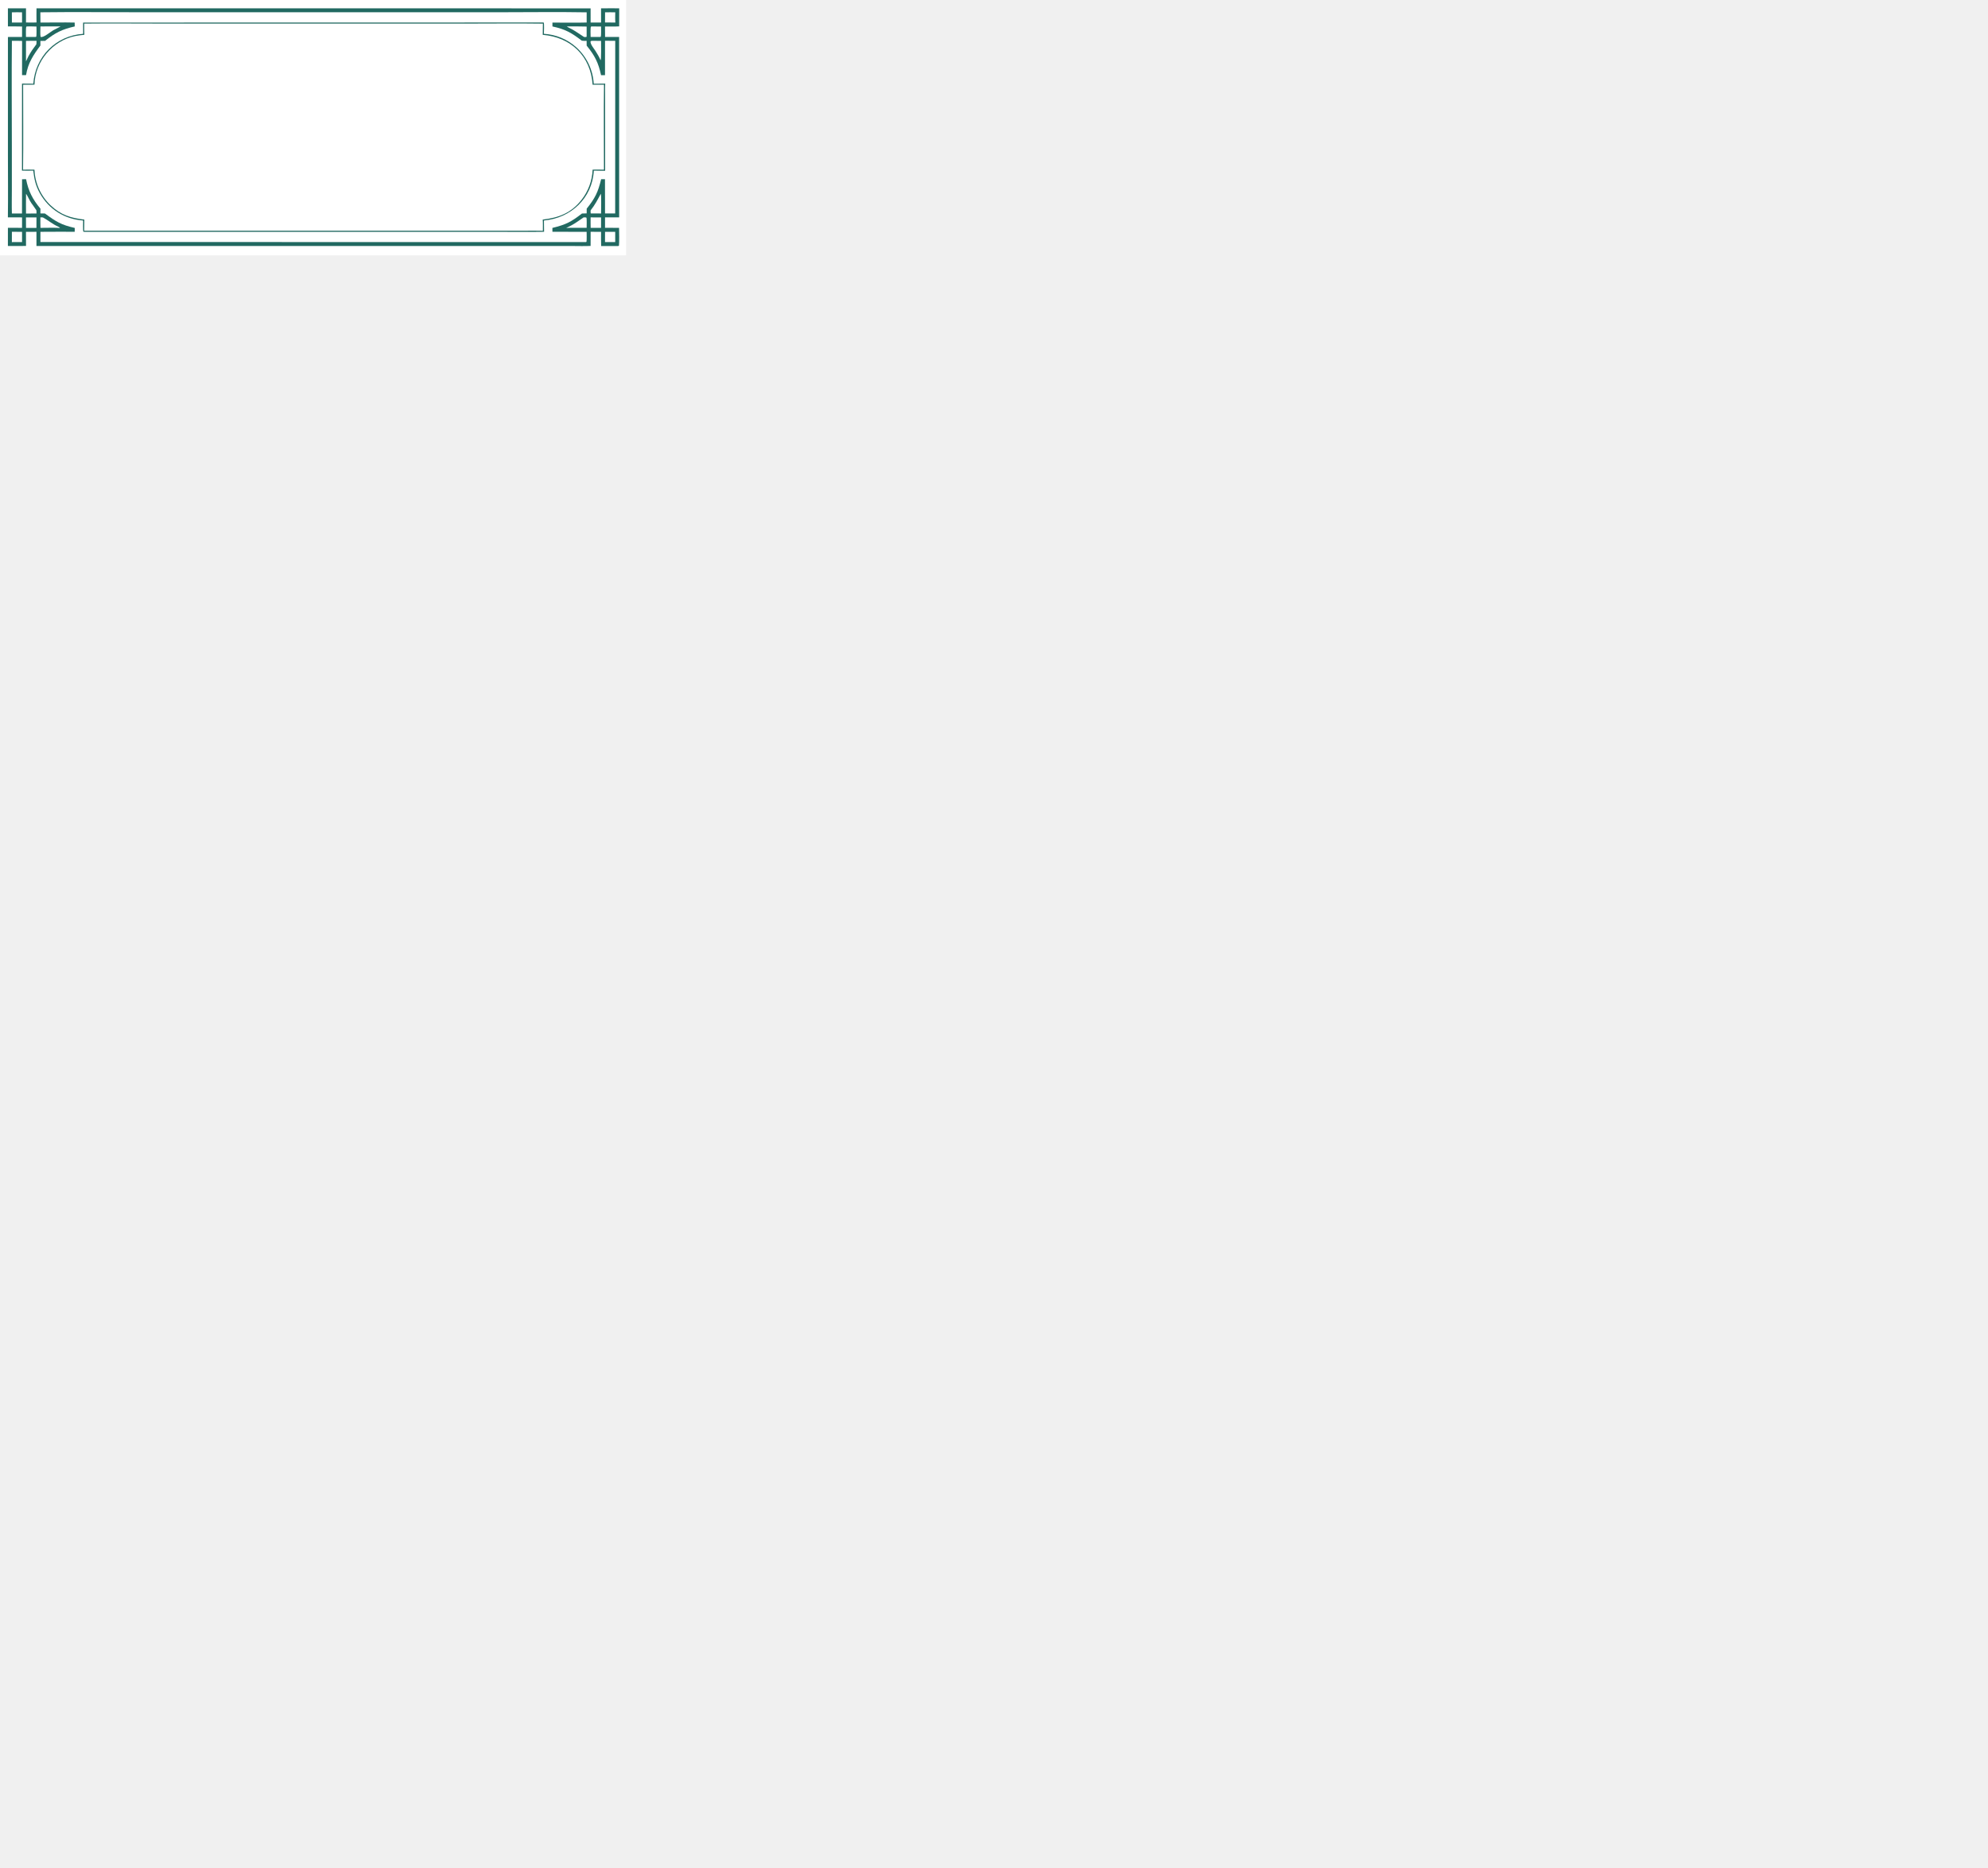
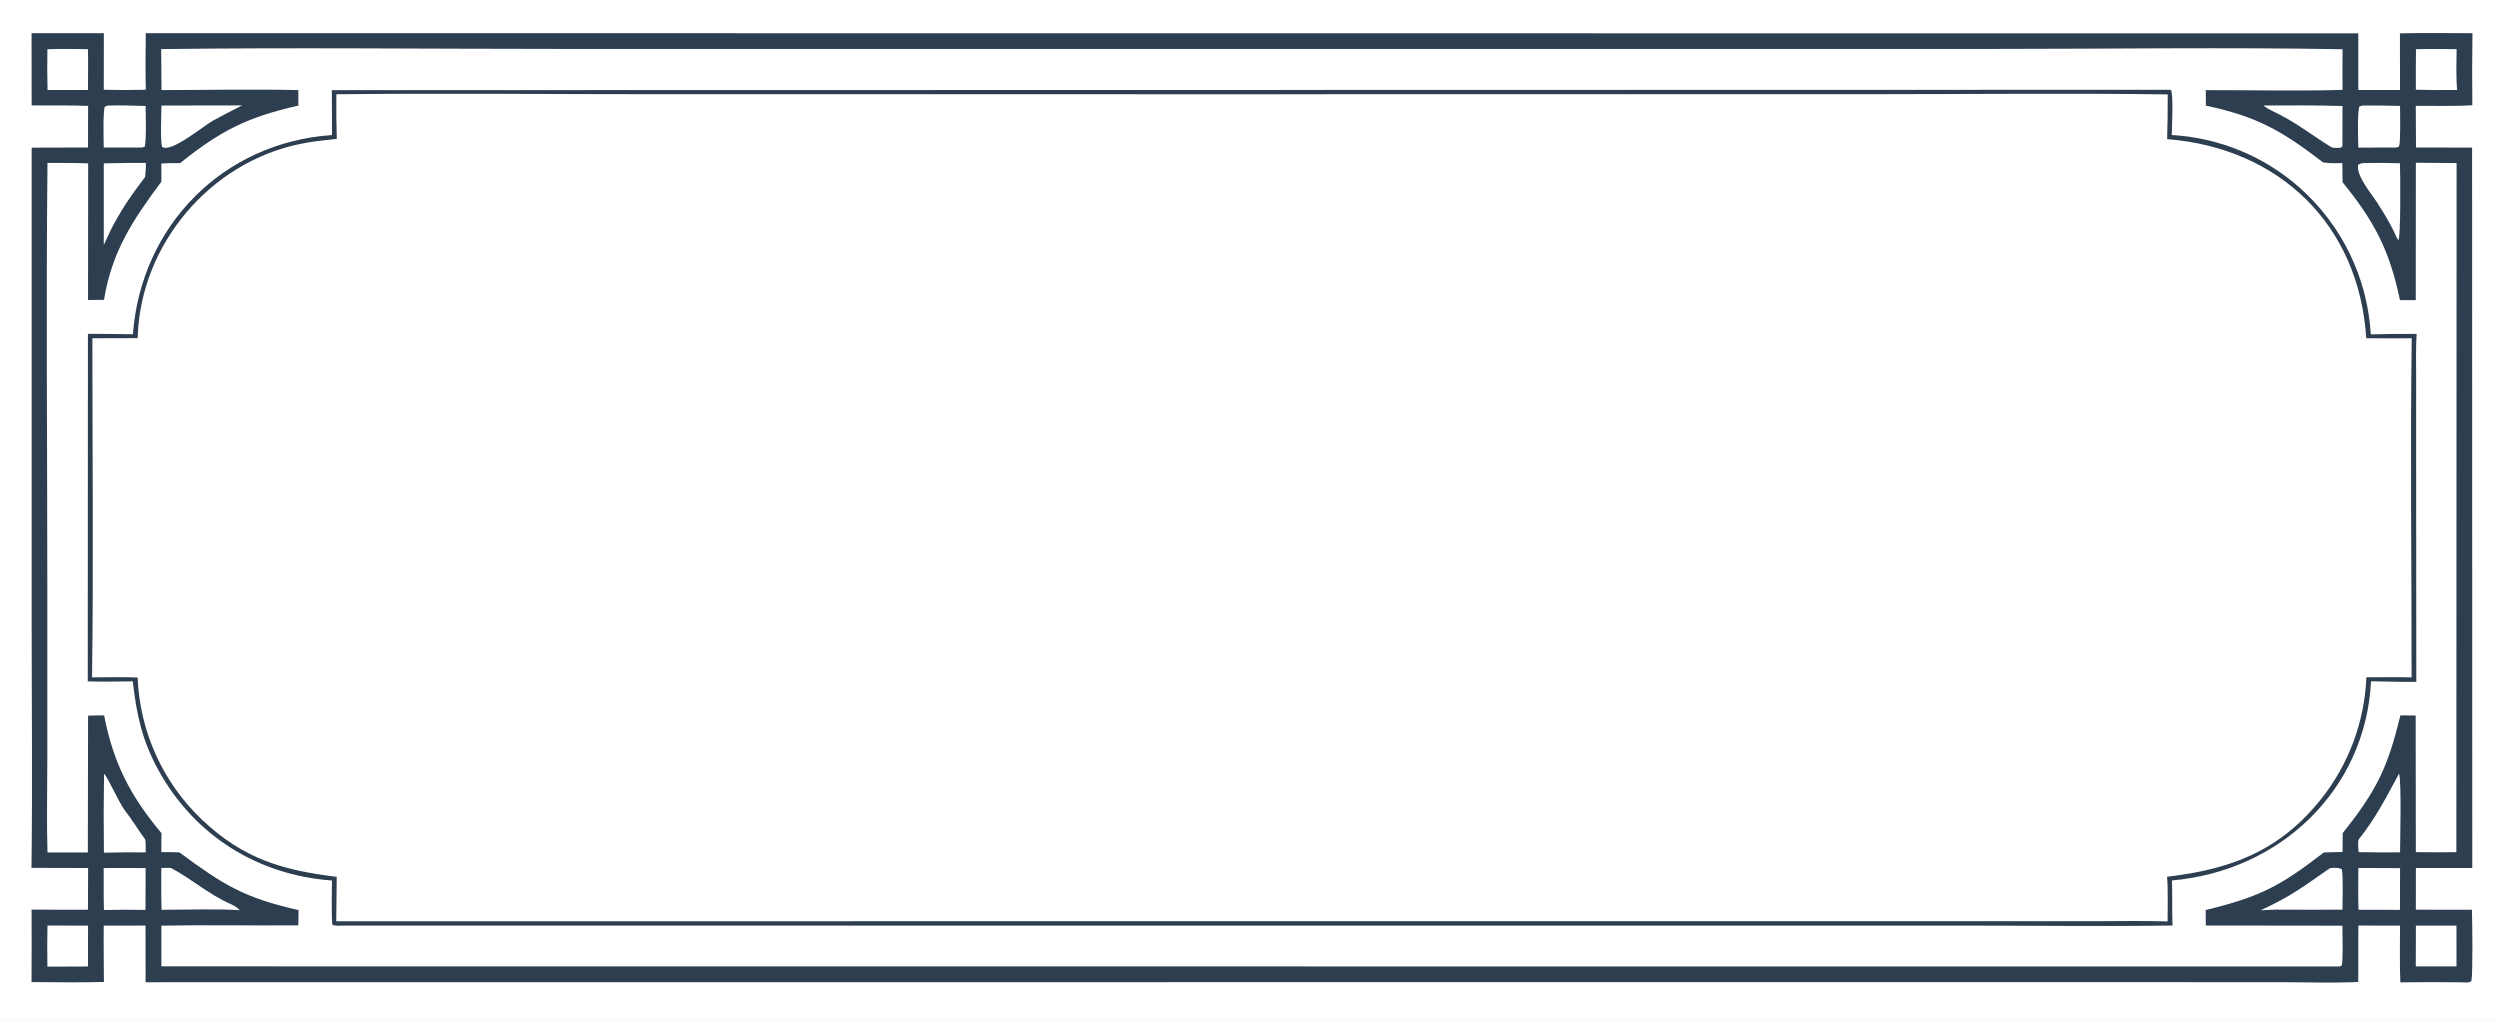
- <svg xmlns="http://www.w3.org/2000/svg" viewBox="0 0 2048 1924">
-   <path fill="white" d="M0 0L645 0L645 263L0 263L0 0Z" />
-   <path fill="#216961" d="M37.606 8.562L608.436 8.607L608.446 23.215L619.206 23.212L619.18 8.603C625.262 8.457 631.78 8.565 637.895 8.567C637.804 14.766 637.792 20.966 637.86 27.165C633.571 27.427 627.697 27.294 623.269 27.308L623.331 38.056L637.802 38.085L637.846 223.937L623.299 223.937L623.287 234.687C628.075 234.75 632.956 234.704 637.752 234.709C637.855 237.563 638.032 250.989 637.621 253.115C637.002 253.612 635.96 253.462 635.123 253.438C629.845 253.369 624.566 253.373 619.288 253.448C619.087 248.812 619.208 243.489 619.209 238.803L608.453 238.793L608.435 253.337C602.97 253.664 594.451 253.404 588.829 253.403L550.6 253.396L433.198 253.39L37.559 253.416L37.548 238.793C33.954 238.775 30.36 238.782 26.766 238.814C26.709 243.611 26.788 248.541 26.808 253.349C20.729 253.524 14.25 253.399 8.135 253.376C8.174 247.139 8.178 240.903 8.149 234.667C12.946 234.751 17.883 234.703 22.692 234.714L22.731 223.947L8.121 223.907C8.406 202.787 8.165 181.111 8.166 159.956L8.169 38.095L22.709 38.055L22.729 27.316C18.142 27.134 12.823 27.244 8.163 27.201L8.143 8.565L26.79 8.565L26.779 23.156C30.391 23.252 34.004 23.251 37.615 23.155C37.48 18.395 37.584 13.344 37.606 8.562Z" />
-   <path fill="white" d="M41.582 12.664C75.602 12.229 110.457 12.62 144.511 12.62L344.241 12.62L514.576 12.62C544.137 12.619 574.953 12.178 604.38 12.7C604.323 16.148 604.373 19.734 604.372 23.193C593.172 23.517 580.417 23.238 569.096 23.256C569.075 24.549 569.113 25.956 569.124 27.259C582.486 30.111 588.702 33.748 599.356 41.905C601.353 42.16 602.304 42.134 604.326 42.058L604.378 47.013C612.634 57.153 616.515 64.606 619.191 77.442L623.272 77.425L623.287 41.986L633.8 42.078L633.739 219.866C630.31 219.927 626.729 219.863 623.287 219.85L623.244 184.601L619.299 184.566C616.038 198.062 613.173 203.958 604.417 214.934L604.378 219.808L599.558 219.932C588.162 228.688 583.253 231.307 569.063 234.79L569.098 238.778L604.341 238.82C604.363 241.046 604.527 247.128 604.204 249.044L603.698 249.357L41.638 249.321L41.639 238.812C53.283 238.61 65.26 238.823 76.959 238.753C77.007 237.477 77.006 236.097 77.028 234.813C63.001 231.617 57.767 228.406 46.294 219.915C44.85 219.839 43.092 219.862 41.621 219.841L41.657 214.957C33.639 205.375 29.269 196.943 26.863 184.582C25.633 184.53 23.986 184.616 22.723 184.645L22.663 219.932L12.25 219.937C12.008 212.391 12.209 203.813 12.208 196.146L12.208 150.638C12.207 114.601 11.868 78.039 12.254 42.041C15.781 42.033 19.219 42.014 22.745 42.153L22.715 77.401C24.075 77.405 25.479 77.37 26.843 77.354C28.817 64.921 34.372 56.607 41.625 46.899C41.664 45.387 41.624 43.712 41.62 42.185C43.358 42.074 44.722 42.055 46.464 42.08C56.92 33.721 63.738 30.239 76.991 27.235L76.952 23.247C65.609 22.974 53.103 23.232 41.672 23.239L41.582 12.664Z" />
-   <path fill="#216961" d="M559.926 23.168L560.094 23.219C560.785 24.104 560.35 33.232 560.309 34.835C572.595 35.531 584.283 40.367 593.467 48.558C604.287 58.222 610.831 71.784 611.664 86.268C615.61 86.16 619.558 86.119 623.506 86.144C623.245 89.16 623.37 94.142 623.368 97.237L623.364 116.795L623.407 175.925C619.633 175.962 615.522 175.822 611.731 175.768C610.306 204.047 588.029 224.772 560.36 227.152C560.511 230.919 560.355 234.877 560.504 238.785C543.009 239.043 524.884 238.803 507.346 238.803L403.044 238.803L88.341 238.813C87.234 238.86 86.897 238.879 85.82 238.662C85.43 237.74 85.638 228.685 85.647 227.168C66.641 225.815 50.303 215.689 40.992 198.917C36.658 191.112 35.273 184.508 34.248 175.788C30.407 175.829 26.474 175.914 22.642 175.801L22.684 86.126C26.553 86.136 30.422 86.172 34.291 86.235C36.377 58.221 57.575 36.742 85.661 34.846L85.613 23.258L559.926 23.168Z" />
-   <path fill="white" d="M86.784 24.32C114.593 24.031 142.922 24.311 170.764 24.311L336.883 24.312L482.326 24.305C507.763 24.302 533.894 24.009 559.271 24.357C559.284 28.203 559.234 32.048 559.122 35.892C588.131 38.207 608.628 57.965 610.49 87.261C614.35 87.326 618.354 87.273 622.226 87.275C621.827 116.108 622.203 145.849 622.189 174.766C618.428 174.668 614.31 174.747 610.521 174.742C610.07 186.174 605.99 197.165 598.872 206.122C588.162 219.58 575.474 224.301 559.11 226.197C559.378 229.526 559.245 234.281 559.239 237.725C553.183 237.524 546.283 237.672 540.175 237.672L504.95 237.674L398.954 237.672L86.749 237.682L86.876 226.228C72.865 224.5 62.88 221.647 52.103 211.478C42.005 201.88 36.052 188.72 35.51 174.798C31.792 174.636 27.51 174.746 23.749 174.762C24.141 145.892 23.831 116.197 23.832 87.274L35.515 87.24C36.136 63.18 54.127 41.809 77.696 37.083C80.79 36.462 83.757 36.161 86.891 35.836C86.772 31.999 86.736 28.159 86.784 24.32Z" />
-   <path fill="white" d="M32.444 42.045L37.635 42.042C37.684 43.15 37.536 44.521 37.447 45.647C33.954 50.275 32.092 52.86 29.313 57.903C28.483 59.456 27.553 61.571 26.779 63.198L26.776 42.145L32.444 42.045Z" />
-   <path fill="white" d="M26.842 199.618C27.77 200.437 30.892 207.419 32.182 209.047C33.859 211.164 35.785 214.301 37.427 216.544C37.629 216.819 37.593 219.379 37.588 219.912C33.995 219.882 30.402 219.909 26.809 219.993C26.719 213.202 26.73 206.409 26.842 199.618Z" />
-   <path fill="white" d="M611.228 42.04C613.878 42.009 616.528 42.037 619.176 42.124C619.184 42.294 619.191 42.464 619.197 42.634C619.278 44.938 619.428 61.287 618.79 61.974L618.367 61.347C616.953 58.047 615.292 55.406 613.395 52.409C611.875 50.005 607.879 45.409 608.389 42.541C609.202 41.938 610.072 42.1 611.228 42.04Z" />
-   <path fill="white" d="M583.937 27.22C590.635 27.218 597.704 27.117 604.362 27.354L604.346 37.721L603.889 38.103C603.247 38.167 601.945 38.269 601.381 37.918C596.417 34.822 591.849 31.226 586.497 28.748C585.608 28.336 584.709 27.83 583.937 27.22Z" />
-   <path fill="white" d="M618.96 199.591C619.616 201.695 619.224 216.685 619.215 219.908C615.662 219.937 612.109 219.918 608.557 219.853C608.423 219.381 608.279 216.899 608.552 216.558C612.954 211.059 615.635 205.691 618.96 199.591Z" />
-   <path fill="white" d="M41.621 223.934C41.945 223.922 43.995 223.873 44.142 223.95C49.382 226.711 53.922 230.8 59.477 233.233C60.284 233.587 61.312 234.154 61.848 234.847C57.09 234.432 46.876 234.723 41.69 234.73C41.553 231.302 41.629 227.398 41.621 223.934Z" />
-   <path fill="white" d="M601.138 223.985C602.3 223.885 603.274 223.758 604.217 224.312C604.559 226.498 604.38 232.196 604.354 234.692C598.612 234.721 592.869 234.718 587.127 234.683L583.269 234.853C591.574 230.951 593.837 229.001 601.138 223.985Z" />
-   <path fill="white" d="M41.653 27.232L62.462 27.198C59.892 28.487 57.346 29.822 54.823 31.202C52.37 32.582 43.98 39.624 41.786 37.861C41.347 35.544 41.617 29.887 41.653 27.232Z" />
-   <path fill="white" d="M26.75 223.956C30.357 223.932 33.964 223.935 37.57 223.963L37.537 234.756C33.963 234.692 30.389 234.699 26.815 234.776C26.715 231.267 26.767 227.487 26.75 223.956Z" />
-   <path fill="white" d="M27.834 27.229C31.091 27.136 34.312 27.252 37.567 27.339C37.587 29.147 37.817 36.585 37.307 37.876L36.612 38.069L26.763 38.062C26.742 36.105 26.53 29.016 27.044 27.502L27.834 27.229Z" />
-   <path fill="white" d="M609.547 27.234C612.766 27.201 615.986 27.231 619.204 27.324C619.213 29.188 619.398 36.481 618.956 37.813L618.28 38.059L608.45 38.08C608.413 36.095 608.139 28.953 608.735 27.453L609.547 27.234Z" />
-   <path fill="white" d="M608.447 223.933L619.214 223.98L619.191 234.743L608.492 234.718C608.379 231.252 608.451 227.426 608.447 223.933Z" />
-   <path fill="white" d="M623.322 12.694C626.663 12.567 630.428 12.663 633.804 12.684C633.762 15.784 633.641 20.229 633.942 23.214C630.391 23.262 626.84 23.239 623.291 23.146C623.268 19.662 623.279 16.177 623.322 12.694Z" />
-   <path fill="white" d="M623.299 238.796L633.768 238.804L633.778 249.336L623.275 249.338L623.299 238.796Z" />
-   <path fill="white" d="M12.232 12.708C15.48 12.552 19.384 12.659 22.689 12.678C22.777 16.103 22.702 19.78 22.689 23.225L12.267 23.212C12.177 19.711 12.165 16.209 12.232 12.708Z" />
-   <path fill="white" d="M12.249 238.793L22.713 238.8L22.7 249.353L12.232 249.395C12.165 245.861 12.171 242.327 12.249 238.793Z" />
+ <svg xmlns="http://www.w3.org/2000/svg" width="645" height="263">
+   <path fill="white" d="M0 0h645v263H0V0Z" />
+   <path fill="#2c3e50" d="m37.606 8.562 570.83.045.01 14.608 10.76-.003-.026-14.61c6.082-.145 12.6-.037 18.715-.035a725.147 725.147 0 0 0-.035 18.598c-4.289.262-10.163.129-14.591.143l.062 10.748 14.471.029.044 185.852h-14.547l-.012 10.75c4.788.063 9.669.017 14.465.022.103 2.854.28 16.28-.131 18.406-.619.497-1.661.347-2.498.323a580.46 580.46 0 0 0-15.835.01c-.201-4.636-.08-9.959-.079-14.645l-10.756-.01-.018 14.544c-5.465.327-13.984.067-19.606.066l-38.229-.007-117.402-.006-395.639.026-.011-14.623a775.02 775.02 0 0 0-10.782.021c-.057 4.797.022 9.727.043 14.535-6.08.175-12.56.05-18.674.027.039-6.237.043-12.473.014-18.709 4.797.084 9.734.036 14.543.047l.039-10.767-14.61-.04c.285-21.12.044-42.796.045-63.951L8.17 38.095l14.54-.04.02-10.739c-4.587-.182-9.906-.072-14.566-.115l-.02-18.636H26.79l-.01 14.591c3.61.096 7.224.095 10.835-.001-.136-4.76-.031-9.811-.009-14.593Z" />
+   <path fill="white" d="M41.582 12.664c34.02-.435 68.875-.044 102.929-.044h370.065c29.561-.001 60.377-.442 89.804.08-.057 3.448-.007 7.034-.008 10.493-11.2.323-23.955.045-35.276.063-.021 1.293.017 2.7.028 4.003 13.362 2.852 19.578 6.49 30.232 14.646 1.997.255 2.948.229 4.97.153l.052 4.955c8.256 10.14 12.137 17.593 14.813 30.43l4.081-.018.015-35.44 10.513.093-.061 177.788c-3.429.061-7.01-.003-10.452-.016l-.043-35.249-3.945-.035c-3.261 13.496-6.126 19.392-14.882 30.368l-.039 4.874-4.82.124c-11.396 8.756-16.305 11.375-30.495 14.858l.035 3.988 35.243.042c.022 2.226.186 8.308-.137 10.224l-.506.313-562.06-.036v-10.509c11.645-.202 23.622.011 35.32-.059.049-1.276.048-2.656.07-3.94-14.027-3.196-19.26-6.407-30.734-14.898-1.444-.076-3.202-.053-4.673-.074l.036-4.884c-8.018-9.582-12.388-18.014-14.794-30.375-1.23-.052-2.877.034-4.14.063l-.06 35.287-10.413.005c-.242-7.546-.041-16.124-.042-23.791v-45.508c-.001-36.037-.34-72.599.046-108.597 3.527-.008 6.965-.027 10.491.112l-.03 35.248c1.36.004 2.764-.03 4.128-.047 1.974-12.433 7.529-20.747 14.782-30.455.04-1.512-.001-3.187-.005-4.714a57.465 57.465 0 0 1 4.844-.105c10.456-8.36 17.274-11.84 30.527-14.845l-.04-3.988c-11.342-.273-23.848-.015-35.279-.008l-.09-10.575Z" />
+   <path fill="#2c3e50" d="m559.926 23.168.168.051c.691.885.256 10.013.215 11.616a54.438 54.438 0 0 1 33.158 13.723 54.779 54.779 0 0 1 18.197 37.71c3.946-.108 7.894-.15 11.842-.124-.261 3.016-.136 7.998-.138 11.093l-.004 19.558.043 59.13c-3.774.037-7.885-.103-11.676-.157-1.425 28.279-23.702 49.004-51.371 51.384.151 3.767-.005 7.725.144 11.633-17.495.258-35.62.018-53.158.018H403.044l-314.703.01c-1.107.047-1.444.066-2.521-.151-.39-.922-.182-9.977-.173-11.494-19.006-1.353-35.344-11.479-44.656-28.251-4.333-7.805-5.718-14.409-6.743-23.129-3.841.041-7.774.126-11.605.013l.041-89.675c3.87.01 7.738.046 11.607.109 2.086-28.014 23.284-49.493 51.37-51.39l-.048-11.587 474.313-.09Z" />
+   <path fill="white" d="M86.784 24.32c27.809-.29 56.138-.009 83.98-.009l166.119.001 145.443-.008c25.437-.002 51.568-.294 76.945.053.013 3.846-.037 7.691-.149 11.535 29.009 2.315 49.506 22.073 51.368 51.37 3.86.064 7.864.01 11.736.013-.399 28.833-.023 58.574-.037 87.491-3.761-.098-7.879-.019-11.668-.024a53.849 53.849 0 0 1-11.649 31.38c-10.71 13.458-23.398 18.179-39.762 20.075.268 3.329.135 8.084.129 11.528-6.056-.201-12.956-.053-19.064-.053l-35.225.002-105.996-.002-312.205.01.127-11.454c-14.01-1.728-23.996-4.581-34.773-14.75a53.479 53.479 0 0 1-16.593-36.68c-3.718-.162-8-.052-11.761-.036.392-28.87.082-58.565.083-87.488l11.683-.034c.62-24.06 18.612-45.43 42.18-50.157 3.095-.62 6.062-.922 9.196-1.247-.12-3.837-.155-7.677-.107-11.516ZM32.444 42.045l5.19-.003c.05 1.108-.098 2.479-.187 3.605-3.493 4.628-5.355 7.213-8.134 12.256-.83 1.553-1.76 3.668-2.534 5.295l-.003-21.053 5.668-.1ZM26.842 199.618c.928.819 4.05 7.801 5.34 9.429 1.677 2.117 3.602 5.254 5.245 7.497.202.275.166 2.835.161 3.368a339.76 339.76 0 0 0-10.779.081c-.09-6.791-.08-13.584.033-20.375ZM611.228 42.04c2.65-.031 5.3-.003 7.948.084l.021.51c.081 2.304.231 18.653-.407 19.34l-.423-.627c-1.414-3.3-3.075-5.94-4.972-8.938-1.52-2.404-5.516-7-5.006-9.867.813-.604 1.683-.442 2.839-.502ZM583.937 27.22c6.698-.002 13.767-.103 20.425.134l-.016 10.367-.457.382c-.642.064-1.944.166-2.508-.185-4.964-3.096-9.532-6.692-14.884-9.17-.889-.412-1.788-.918-2.56-1.528ZM618.96 199.591c.656 2.104.264 17.094.255 20.317-3.553.029-7.106.01-10.658-.055-.134-.472-.278-2.954-.005-3.295 4.402-5.499 7.083-10.867 10.408-16.967ZM41.621 223.934c.324-.012 2.374-.061 2.521.016 5.24 2.761 9.78 6.85 15.335 9.283.807.354 1.835.921 2.37 1.614-4.757-.415-14.97-.124-20.157-.117-.137-3.428-.061-7.332-.069-10.796ZM601.138 223.985c1.162-.1 2.136-.227 3.079.327.342 2.186.163 7.884.137 10.38-5.742.029-11.485.026-17.227-.009l-3.858.17c8.305-3.902 10.568-5.852 17.869-10.868ZM41.653 27.232l20.81-.034a244.126 244.126 0 0 0-7.64 4.004c-2.453 1.38-10.843 8.422-13.037 6.659-.439-2.317-.169-7.974-.133-10.63ZM26.75 223.956a750.39 750.39 0 0 1 10.82.007l-.033 10.793a271.788 271.788 0 0 0-10.722.02c-.1-3.509-.048-7.289-.065-10.82ZM27.834 27.229c3.257-.093 6.478.023 9.733.11.02 1.808.25 9.246-.26 10.537l-.695.193-9.85-.008c-.02-1.956-.232-9.045.282-10.559l.79-.273ZM609.547 27.234c3.219-.033 6.439-.003 9.657.09.009 1.863.194 9.157-.248 10.489l-.676.245-9.83.022c-.037-1.985-.311-9.127.285-10.627l.812-.219ZM608.447 223.933l10.767.047-.023 10.763-10.699-.025c-.113-3.466-.041-7.292-.045-10.785ZM623.322 12.694c3.341-.127 7.106-.03 10.482-.01-.042 3.1-.163 7.545.138 10.53-3.551.048-7.102.025-10.651-.068-.023-3.484-.012-6.969.031-10.453ZM623.299 238.796l10.469.008.01 10.532-10.503.002.024-10.542ZM12.232 12.708c3.248-.156 7.152-.049 10.457-.03.088 3.425.013 7.102 0 10.547l-10.422-.013c-.09-3.5-.102-7.003-.035-10.504ZM12.25 238.793l10.463.007-.013 10.553-10.468.042c-.067-3.534-.061-7.068.017-10.602Z" />
</svg>
